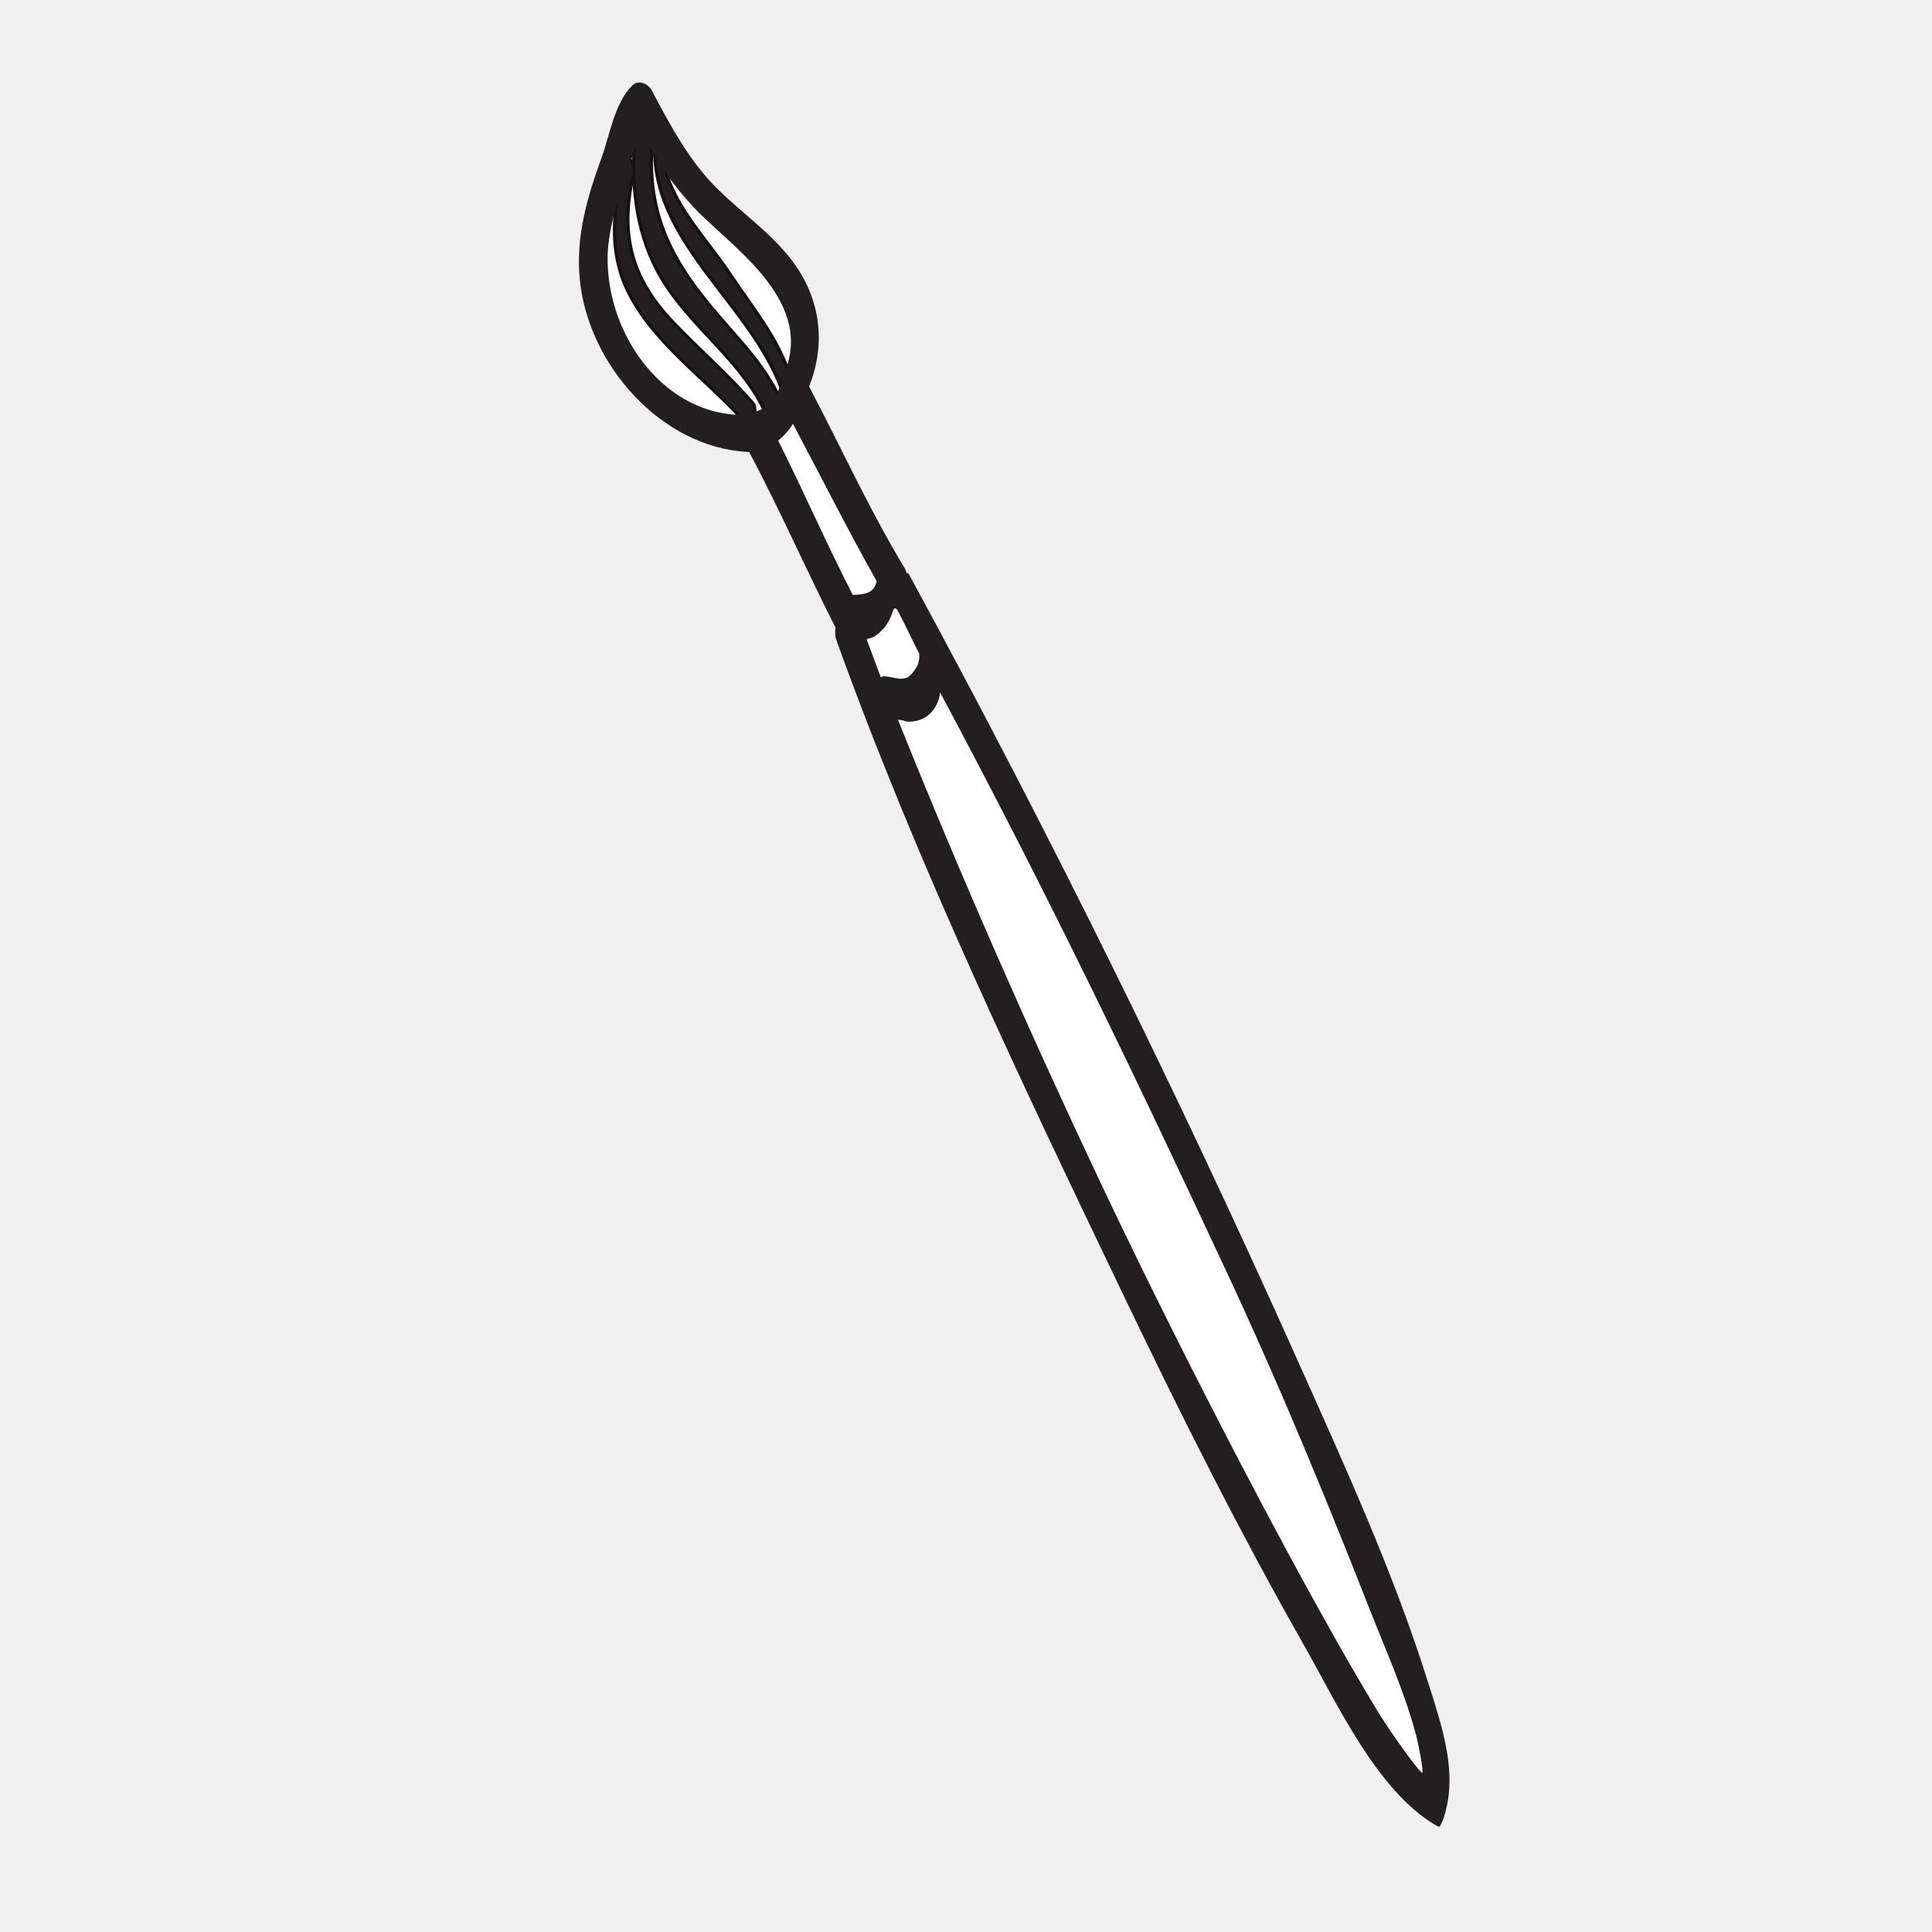
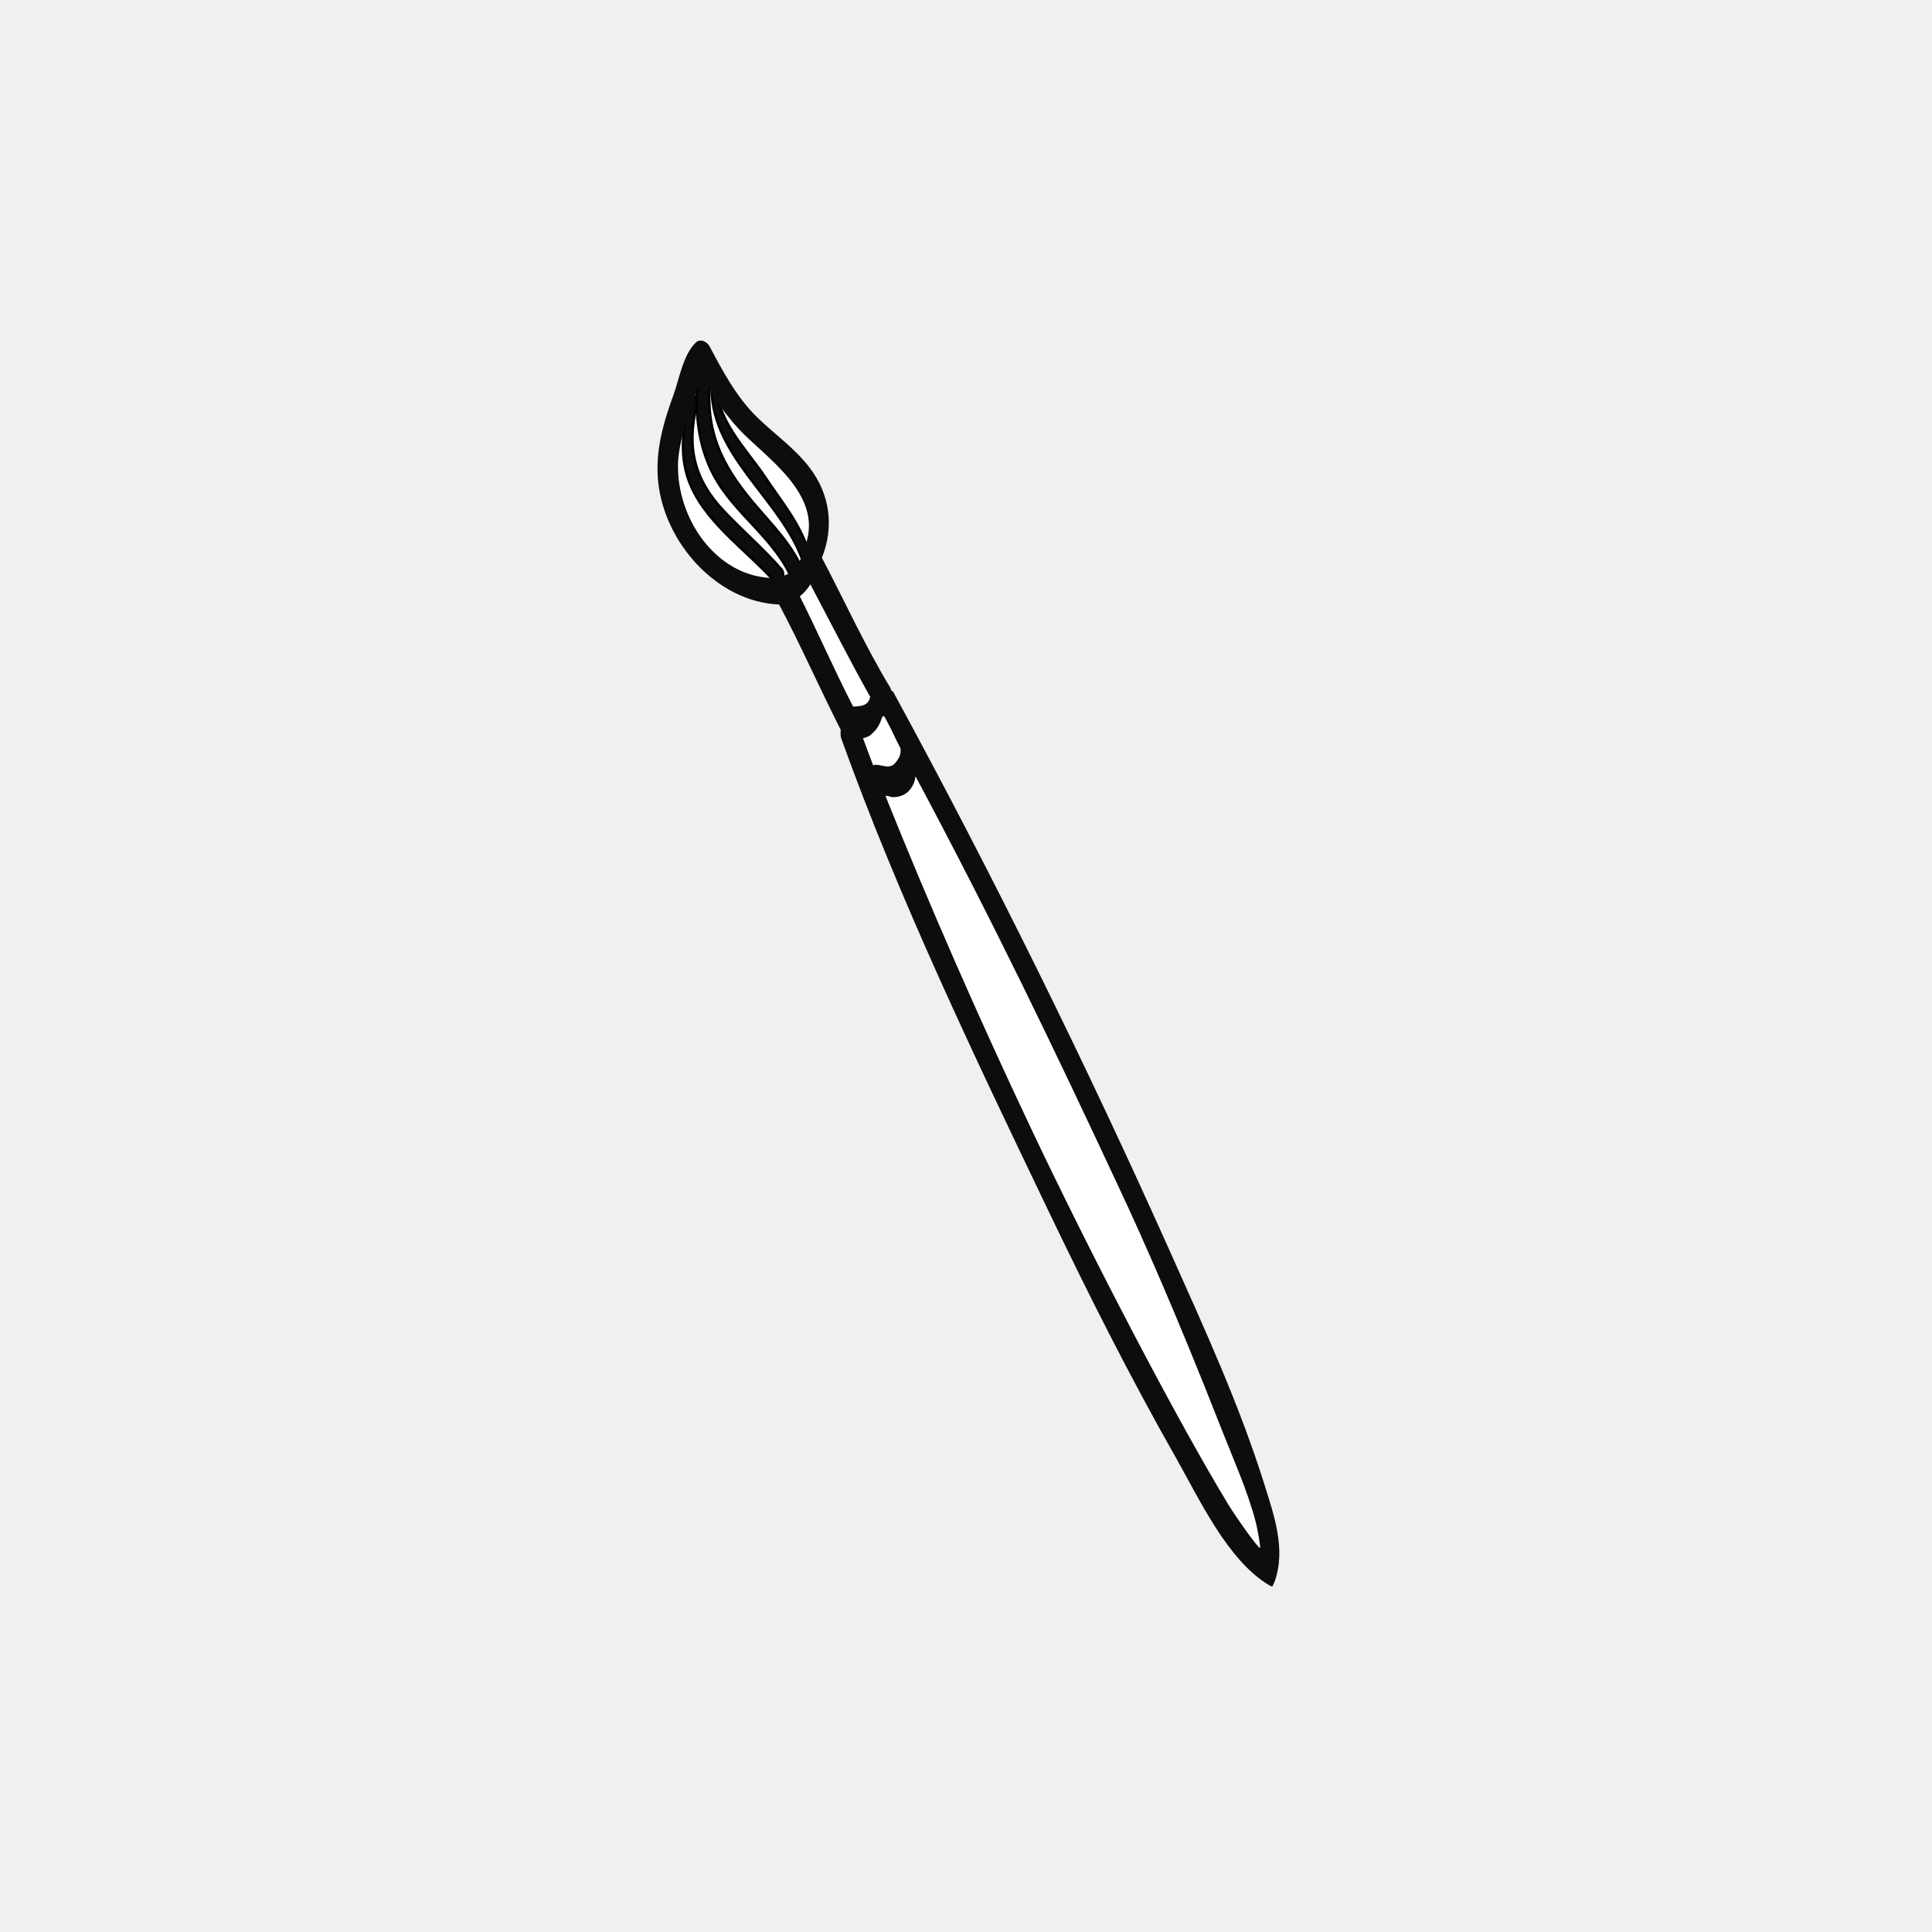
- <svg xmlns="http://www.w3.org/2000/svg" version="1.1" id="Ebene_1" x="0px" y="0px" width="100px" height="100px" viewBox="0 0 100 100" enable-background="new 0 0 100 100" xml:space="preserve">
+ <svg xmlns="http://www.w3.org/2000/svg" version="1.1" id="Ebene_1" x="0px" y="0px" width="140px" height="140px" viewBox="0 0 140 140" enable-background="new 0 0 140 140" xml:space="preserve">
  <g>
-     <polygon fill="#FFFFFF" points="33.322,5.383 35.456,9.73 38.028,11.699 40.15,14.147 41.168,16.196 41.249,19.289 41.44,20.637    46.474,30.272 50.686,38.462 54.981,46.595 60.838,58.616 67.034,72.442 72.1,84.471 74.154,90.236 73.954,92.935 69.176,86.544    62.424,74.244 57.223,62.926 52.004,52.237 47.459,41.888 44.25,33.637 43.523,31.478 39.08,22.238 36.223,21.672 32.402,18.343    30.793,14.839 31.285,10.616 32.03,7.768  " />
+     <polygon fill="#FFFFFF" points="51.002,25.793 53.137,30.14 55.708,32.109 57.831,34.557 58.849,36.606 58.93,39.699    59.121,41.047 64.155,50.682 68.366,58.872 72.661,67.006 78.519,79.025 84.715,92.852 89.78,104.881 91.835,110.646    91.635,113.346 86.856,106.954 80.104,94.654 74.903,83.336 69.685,72.646 65.14,62.299 61.931,54.047 61.204,51.888    56.761,42.648 53.904,42.082 50.083,38.753 48.474,35.249 48.966,31.026 49.71,28.178  " />
    <g>
-       <path fill="#231F20" stroke="#161214" stroke-width="0.169" d="M40.9,19.488c-0.628-1.996-1.985-3.6-3.128-5.321    c-1.379-2.076-3.699-4.247-3.479-6.961c0.057-0.703-0.325-0.759-0.384-0.044c-0.433,5.355,5.184,8.609,6.671,13.352    C40.68,20.83,40.983,19.761,40.9,19.488" />
-       <path fill="#231F20" stroke="#161214" stroke-width="0.169" d="M40.624,21.231c-0.834-2.175-2.314-3.533-3.786-5.298    c-2.275-2.728-3.376-5.112-3.076-8.729c0.063-0.757-0.833-0.843-0.895-0.084c-0.199,2.374,0.023,4.723,1.138,6.857    c1.516,2.902,4.597,4.697,5.785,7.795C40.078,22.518,40.848,21.815,40.624,21.231" />
-       <path fill="#231F20" stroke="#161214" stroke-width="0.169" d="M38.976,20.877c-1.299-1.491-2.792-2.782-4.153-4.212    c-2.18-2.288-2.75-4.599-2.03-7.672c0.129-0.55-0.342-1.17-0.531-0.367c-0.494,2.106-0.769,4.224,0.149,6.251    c1.278,2.825,4.211,4.751,6.192,7.031C38.958,22.316,39.215,21.154,38.976,20.877" />
-       <path fill="#231F20" d="M40.966,13.45c-1.096-1.423-2.543-2.41-3.817-3.66c-1.469-1.443-2.462-3.311-3.415-5.112    c-0.175-0.329-0.671-0.577-0.992-0.266c-0.935,0.906-1.175,2.569-1.608,3.761c-0.75,2.059-1.339,4.083-1.124,6.29    c0.427,4.405,4.214,8.701,8.691,8.929c0.027,0.002,0.047-0.005,0.072-0.005c1.585,2.983,2.941,6.081,4.471,9.094    c0,0-0.002,0.002-0.002,0.002c-0.02,0.252-0.015,0.472,0.032,0.6c4.195,11.672,9.624,22.998,14.979,34.169    c2.92,6.091,5.96,12.135,9.299,18.009c1.652,2.909,3.717,7.406,6.731,9.196c0.014,0.009,0.208,0.11,0.226,0.099    c0.029-0.021,0.15-0.282,0.185-0.382c0.816-2.323-0.047-4.774-0.755-7.028c-1.801-5.746-4.34-11.287-6.795-16.776    c-6.158-13.762-12.864-27.35-20.071-40.596c-0.05-0.094-0.104-0.126-0.156-0.118c-0.017-0.086-0.041-0.162-0.074-0.217    c-1.842-3.045-3.312-6.288-4.965-9.434C42.769,17.781,42.48,15.414,40.966,13.45z M41.042,21.935    c1.427,2.69,2.845,5.499,4.334,8.149c-0.141,0.613-0.554,0.683-1.238,0.707c-1.359-2.644-2.533-5.342-3.86-7.99    C40.579,22.563,40.838,22.268,41.042,21.935z M63.658,66.196c1.461,3.138,3.842,8.448,7.17,16.936    c0.857,2.191,1.846,4.357,2.455,6.633c0.178,0.661,0.398,1.969,0.34,1.99c-0.12,0.049-1.656-2.1-2.288-3.132    c-3.577-5.868-9.819-17.784-14.339-27.34c-3.703-7.824-7.278-15.956-10.515-24.021c0.252-0.014,0.294,0.07,0.496,0.087    c0.362,0.03,0.846-0.099,1.157-0.404c0.405-0.4,0.502-0.882,0.529-1.1C54.257,46.323,58.642,55.434,63.658,66.196z M46.617,31.904    c0.358,0.661,0.609,1.268,0.964,1.931c-0.005,0.119-0.005,0.231-0.003,0.323c-0.002-0.131-0.02,0.067-0.048,0.168    c-0.055,0.187-0.184,0.354-0.301,0.505c-0.418,0.542-0.926,0.185-1.49,0.174c-0.054-0.001-0.101,0.02-0.147,0.051    c-0.257-0.665-0.487-1.309-0.736-1.975c0.371-0.083,0.486-0.158,0.784-0.449c0.291-0.286,0.474-0.667,0.603-1.074    c0.073-0.128,0.164-0.075,0.231,0.073C46.531,31.723,46.59,31.853,46.617,31.904z M38.141,21.47    c-3.944-0.201-6.78-4.282-6.69-8.256c0.032-1.459,0.722-3.612,1.227-4.954c0.115-0.303,0.396-1.178,0.509-1.482    c0.725,1.259,1.134,2.227,2.667,3.896c1.836,1.998,6.182,4.7,4.827,8.426c0,0-0.314,1.344-0.932,1.863S38.141,21.47,38.141,21.47z    " />
+       <path fill="#0D0D0D" stroke="#000000" stroke-width="0.169" d="M58.581,39.898c-0.628-1.996-1.985-3.6-3.128-5.321    c-1.379-2.076-3.699-4.247-3.479-6.961c0.057-0.703-0.325-0.759-0.384-0.044c-0.433,5.355,5.184,8.609,6.671,13.352    C58.361,41.24,58.664,40.171,58.581,39.898" />
+       <path fill="#0D0D0D" stroke="#000000" stroke-width="0.169" d="M58.305,41.641c-0.834-2.175-2.314-3.533-3.786-5.298    c-2.275-2.728-3.376-5.112-3.076-8.729c0.063-0.757-0.833-0.843-0.895-0.084c-0.199,2.374,0.023,4.723,1.138,6.857    c1.516,2.902,4.597,4.697,5.785,7.795C57.759,42.928,58.529,42.225,58.305,41.641" />
+       <path fill="#0D0D0D" stroke="#000000" stroke-width="0.169" d="M56.657,41.287c-1.299-1.491-2.792-2.782-4.153-4.212    c-2.18-2.288-2.75-4.599-2.03-7.672c0.129-0.55-0.342-1.17-0.531-0.367c-0.494,2.106-0.769,4.224,0.149,6.251    c1.278,2.825,4.211,4.751,6.192,7.031C56.639,42.726,56.896,41.564,56.657,41.287" />
+       <path fill="#0D0D0D" d="M58.646,33.86c-1.096-1.423-2.543-2.41-3.817-3.66c-1.469-1.443-2.462-3.311-3.415-5.112    c-0.175-0.329-0.671-0.577-0.992-0.266c-0.935,0.906-1.175,2.569-1.608,3.761c-0.75,2.059-1.339,4.083-1.124,6.29    c0.427,4.405,4.214,8.701,8.691,8.929c0.027,0.002,0.047-0.005,0.072-0.005c1.585,2.983,2.941,6.081,4.471,9.093l-0.002,0.002    c-0.02,0.252-0.015,0.473,0.032,0.601c4.195,11.672,9.625,22.998,14.979,34.169c2.92,6.092,5.96,12.135,9.3,18.01    c1.651,2.908,3.717,7.405,6.73,9.195c0.014,0.01,0.208,0.109,0.227,0.1c0.028-0.021,0.149-0.283,0.184-0.383    c0.816-2.322-0.047-4.773-0.754-7.027c-1.801-5.746-4.34-11.287-6.795-16.776C78.667,77.018,71.96,63.43,64.753,50.184    c-0.05-0.094-0.104-0.126-0.156-0.118c-0.017-0.086-0.041-0.162-0.074-0.217c-1.842-3.045-3.312-6.288-4.965-9.434    C60.45,38.191,60.161,35.824,58.646,33.86z M58.723,42.345c1.427,2.69,2.845,5.499,4.334,8.149    c-0.141,0.613-0.554,0.683-1.238,0.707c-1.359-2.644-2.533-5.342-3.86-7.99C58.26,42.973,58.519,42.678,58.723,42.345z     M81.339,86.605c1.461,3.139,3.842,8.449,7.17,16.937c0.857,2.19,1.846,4.356,2.455,6.634c0.178,0.66,0.398,1.969,0.34,1.989    c-0.12,0.05-1.656-2.101-2.288-3.132c-3.577-5.868-9.819-17.784-14.339-27.34c-3.703-7.824-7.278-15.956-10.515-24.021    c0.252-0.014,0.294,0.07,0.496,0.088c0.362,0.029,0.846-0.1,1.157-0.404c0.405-0.4,0.502-0.883,0.529-1.1    C71.938,66.732,76.323,75.844,81.339,86.605z M64.298,52.314c0.358,0.66,0.609,1.268,0.964,1.931    c-0.005,0.119-0.005,0.231-0.003,0.323c-0.002-0.131-0.02,0.066-0.048,0.168c-0.055,0.188-0.184,0.354-0.301,0.505    c-0.418,0.542-0.926,0.185-1.49,0.174c-0.054-0.001-0.101,0.021-0.147,0.052c-0.257-0.666-0.487-1.31-0.736-1.976    c0.371-0.083,0.486-0.158,0.784-0.449c0.291-0.286,0.474-0.667,0.603-1.073c0.073-0.128,0.164-0.076,0.231,0.072    C64.211,52.133,64.271,52.264,64.298,52.314z M55.822,41.88c-3.944-0.201-6.78-4.282-6.69-8.256    c0.032-1.459,0.722-3.612,1.227-4.954c0.115-0.303,0.396-1.178,0.509-1.482c0.725,1.259,1.134,2.227,2.667,3.896    c1.836,1.998,6.182,4.7,4.827,8.426c0,0-0.314,1.344-0.932,1.863S55.822,41.88,55.822,41.88z" />
    </g>
  </g>
</svg>
